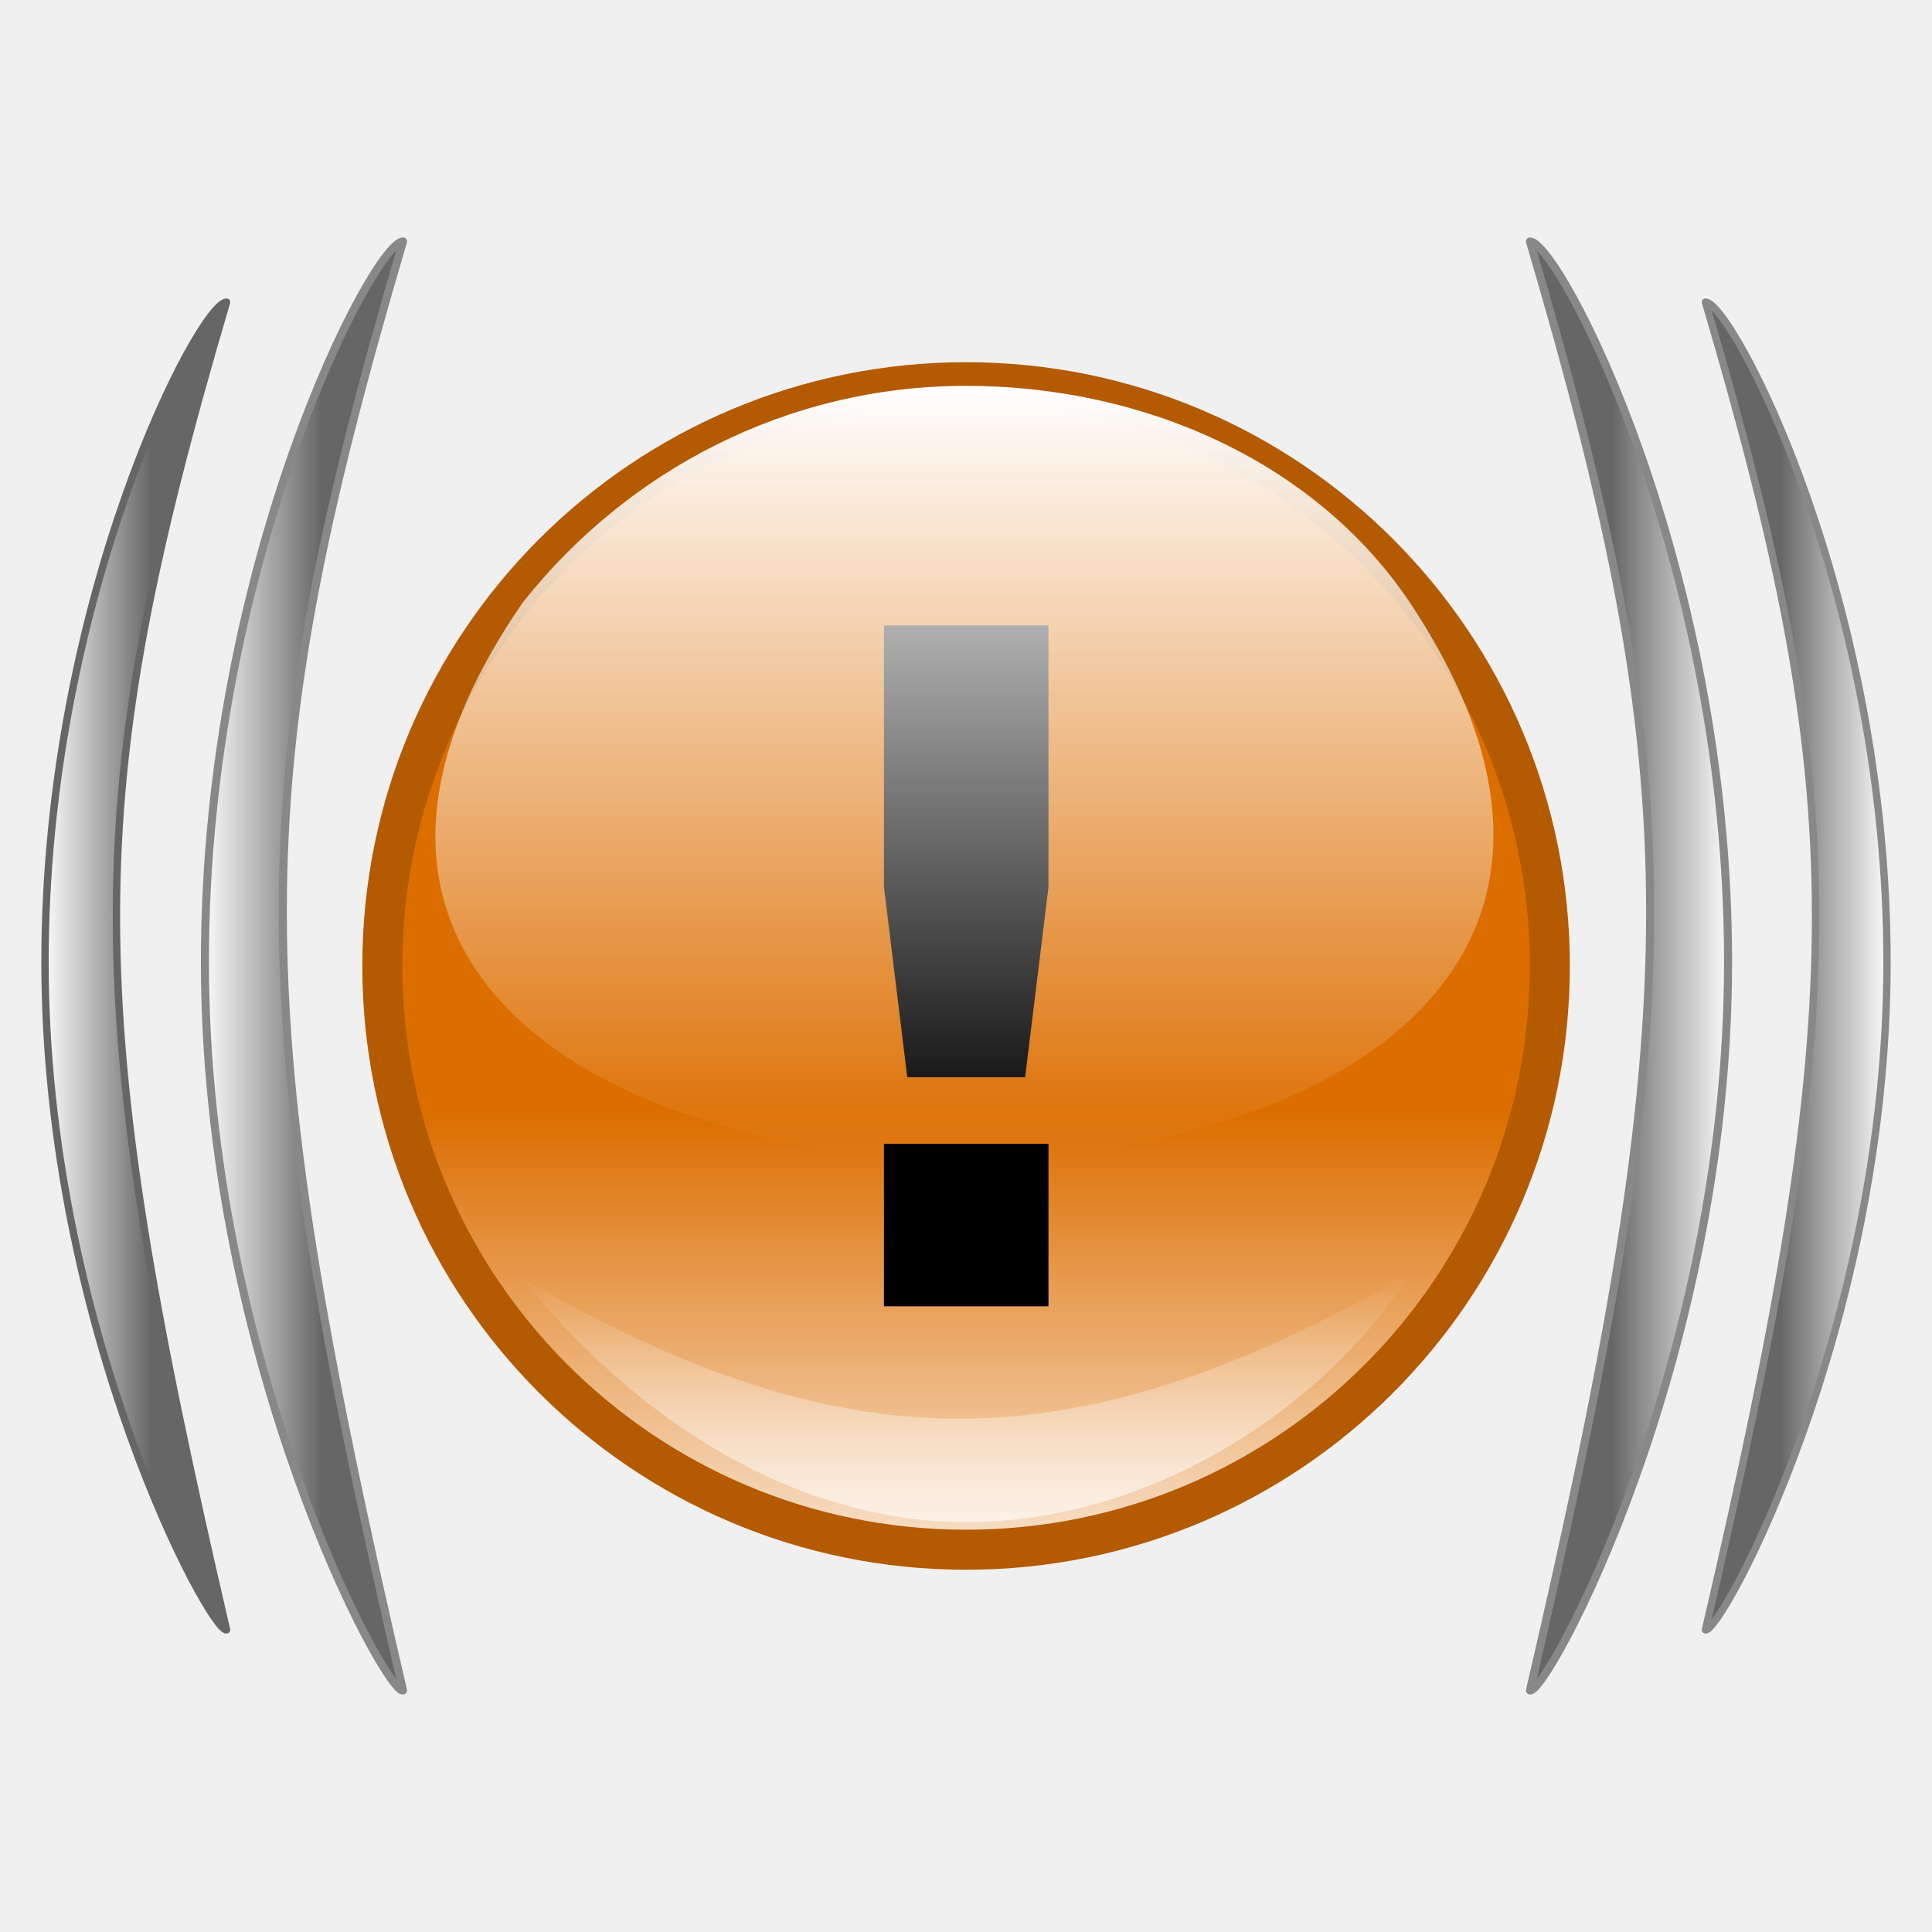
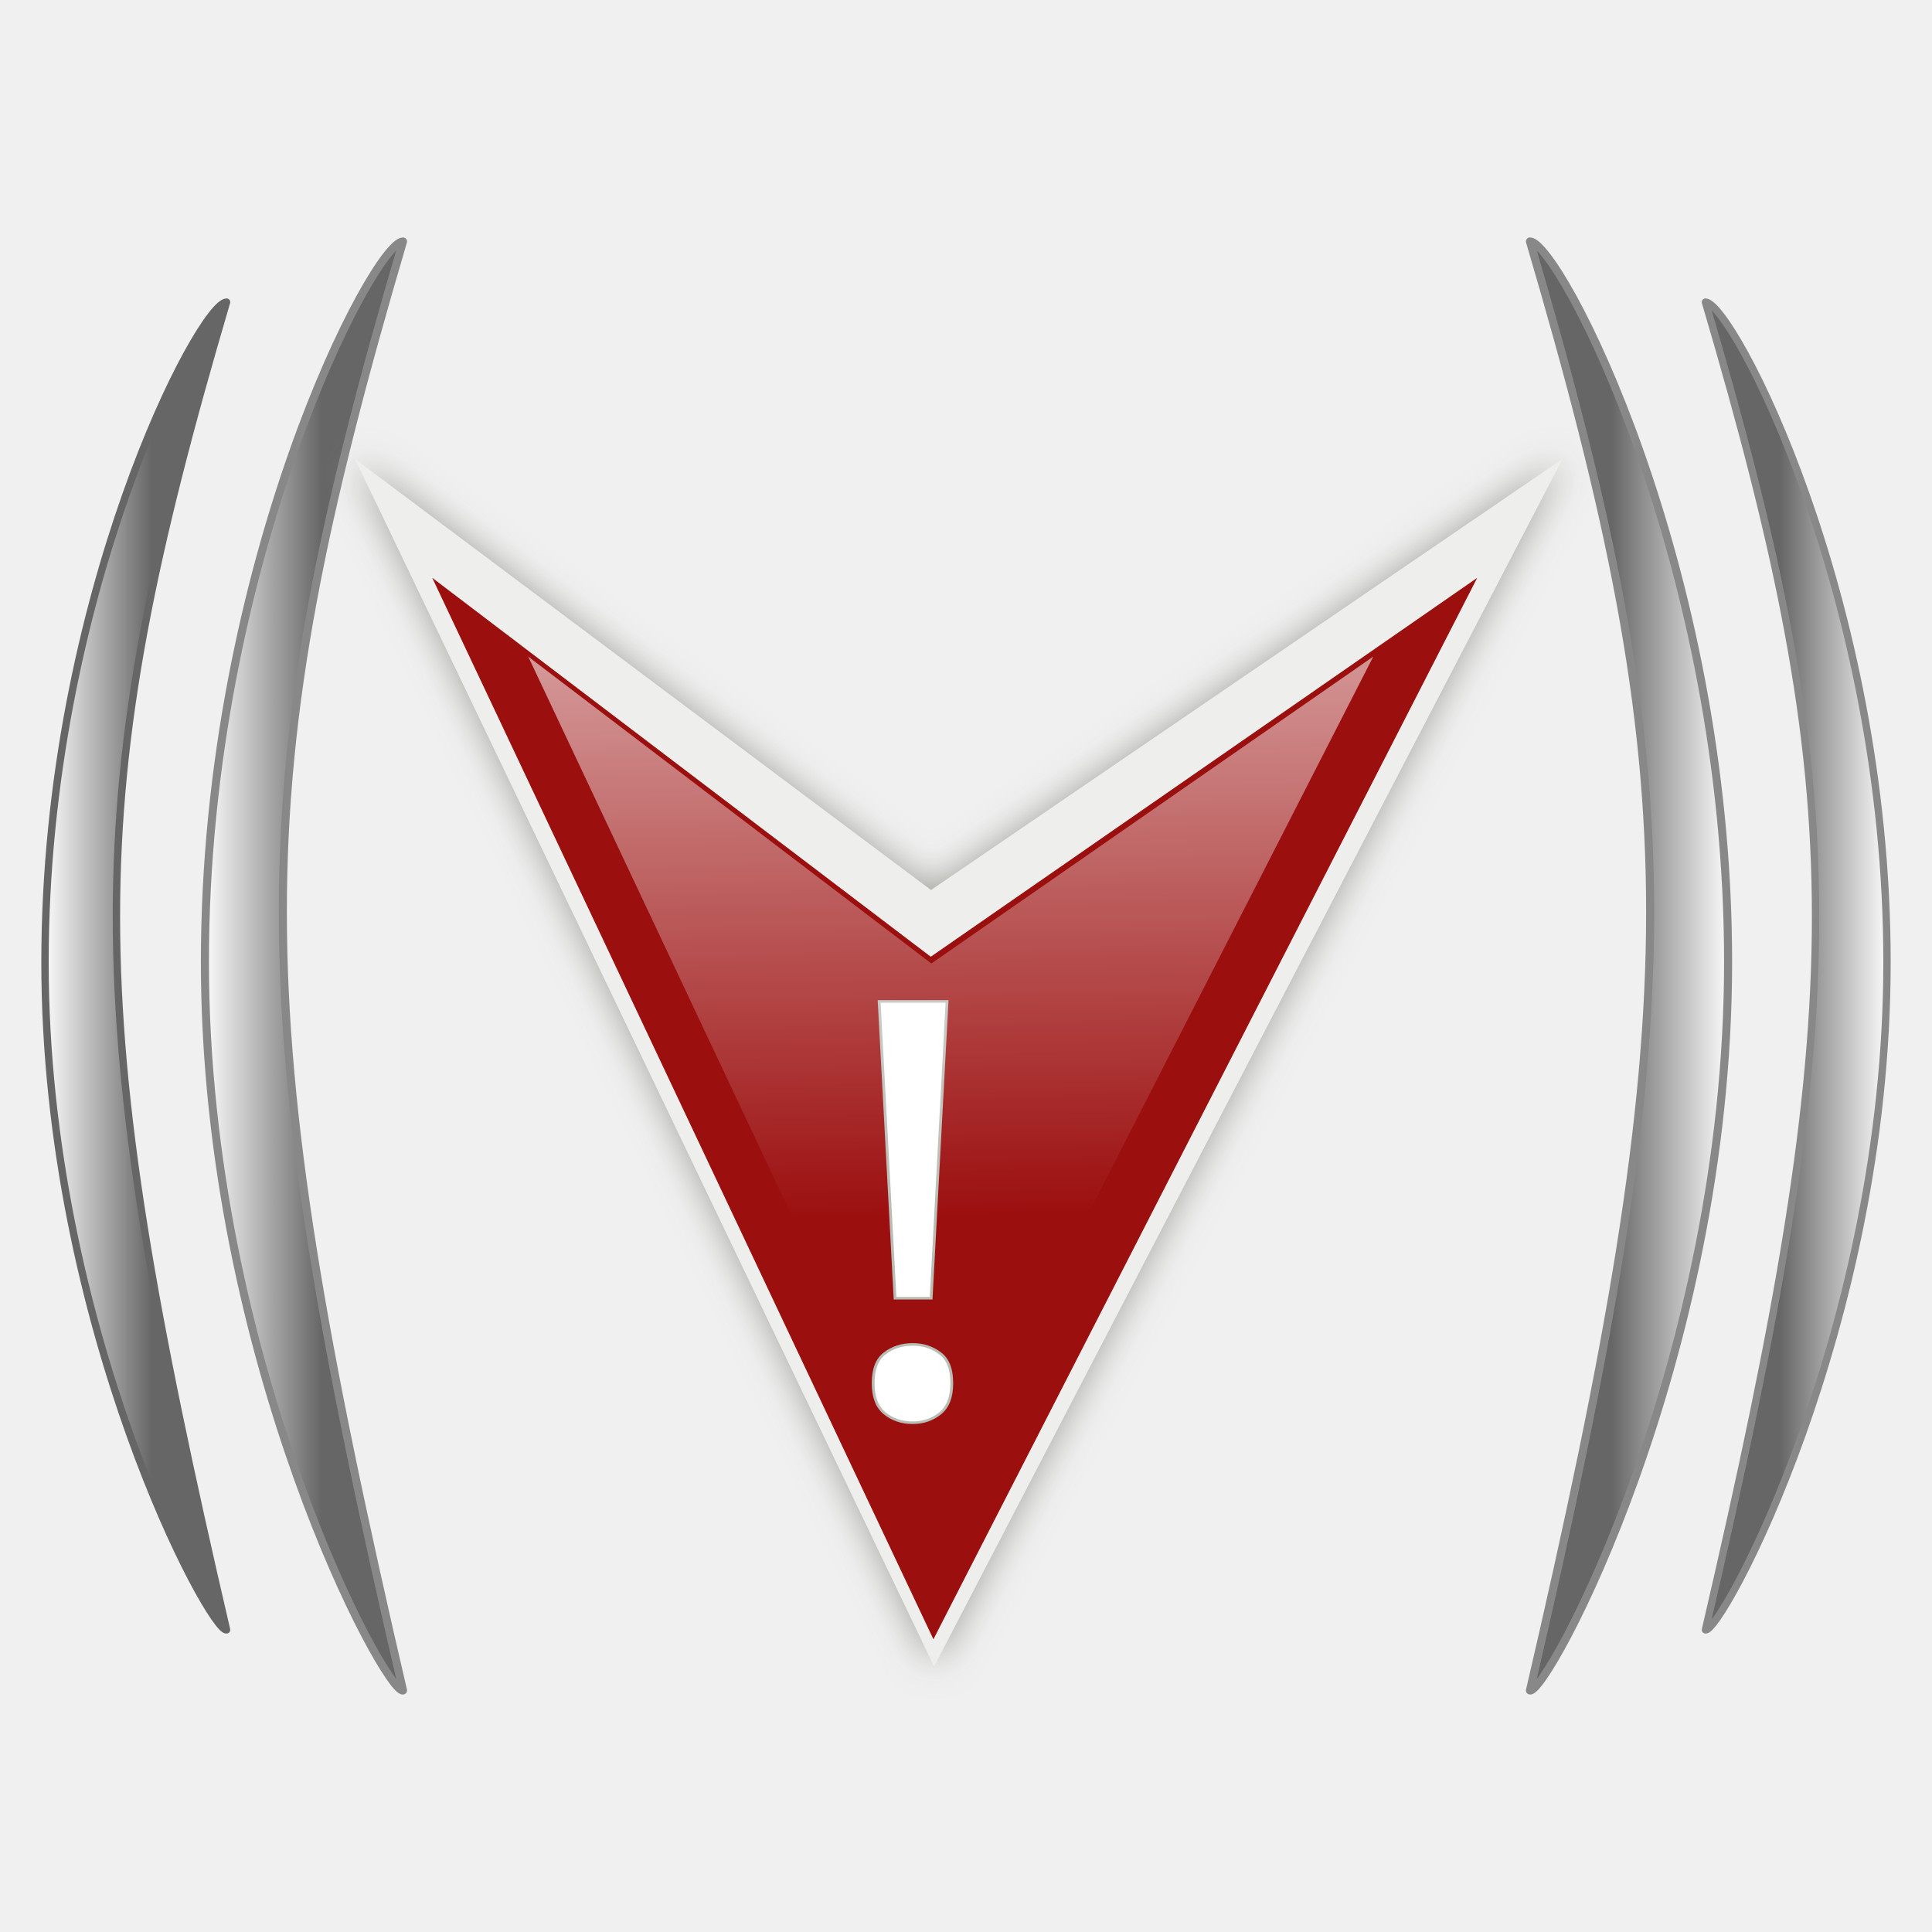
<svg xmlns="http://www.w3.org/2000/svg" xmlns:xlink="http://www.w3.org/1999/xlink" width="48px" height="48px" id="svg1316">
  <defs id="defs1318">
    <linearGradient id="linearGradient27330">
      <stop id="stop27332" offset="0" style="stop-color:white;stop-opacity:1;" />
      <stop id="stop27334" offset="1" style="stop-color:white;stop-opacity:0;" />
    </linearGradient>
    <linearGradient id="linearGradient30034">
      <stop id="stop30036" offset="0" style="stop-color:#dc6e00;stop-opacity:1;" />
      <stop id="stop30038" offset="1" style="stop-color:white;stop-opacity:1;" />
    </linearGradient>
    <linearGradient id="linearGradient6313">
      <stop style="stop-color:white;stop-opacity:1;" offset="0" id="stop6315" />
      <stop style="stop-color:#666;stop-opacity:1;" offset="1" id="stop6317" />
    </linearGradient>
    <linearGradient id="linearGradient5735">
      <stop id="stop5737" offset="0" style="stop-color:#ffffff;stop-opacity:1;" />
      <stop id="stop5739" offset="1" style="stop-color:#ffffff;stop-opacity:0;" />
    </linearGradient>
    <linearGradient id="linearGradient4875">
      <stop style="stop-color:#dc6e00;stop-opacity:1;" offset="0" id="stop4877" />
      <stop style="stop-color:#ffffff;stop-opacity:1;" offset="1" id="stop4879" />
    </linearGradient>
    <linearGradient xlink:href="#linearGradient4875" id="linearGradient4881" x1="40.288" y1="41.693" x2="40.288" y2="55.134" gradientUnits="userSpaceOnUse" />
    <linearGradient xlink:href="#linearGradient5735" id="linearGradient5744" gradientUnits="userSpaceOnUse" x1="40.288" y1="22.467" x2="40.288" y2="43.587" gradientTransform="matrix(1.137648,0,0,1.204981,-19.77457,-21.41215)" />
    <linearGradient xlink:href="#linearGradient6313" id="linearGradient6319" x1="1.999" y1="24.101" x2="5" y2="24.101" gradientUnits="userSpaceOnUse" gradientTransform="translate(2,0)" />
    <linearGradient xlink:href="#linearGradient6313" id="linearGradient7208" gradientUnits="userSpaceOnUse" x1="1.999" y1="24.101" x2="5" y2="24.101" />
    <linearGradient xlink:href="#linearGradient6313" id="linearGradient7212" gradientUnits="userSpaceOnUse" x1="1.999" y1="24.101" x2="5" y2="24.101" gradientTransform="translate(-2,3.014901e-7)" />
    <linearGradient xlink:href="#linearGradient6313" id="linearGradient7219" gradientUnits="userSpaceOnUse" gradientTransform="translate(2,0)" x1="1.999" y1="24.101" x2="5" y2="24.101" />
    <linearGradient xlink:href="#linearGradient6313" id="linearGradient7221" gradientUnits="userSpaceOnUse" x1="1.999" y1="24.101" x2="5" y2="24.101" />
    <linearGradient xlink:href="#linearGradient6313" id="linearGradient7223" gradientUnits="userSpaceOnUse" gradientTransform="translate(-2,3.014901e-7)" x1="1.999" y1="24.101" x2="5" y2="24.101" />
    <linearGradient xlink:href="#linearGradient6313" id="linearGradient7233" gradientUnits="userSpaceOnUse" gradientTransform="translate(2,0)" x1="1.999" y1="24.101" x2="5" y2="24.101" />
    <linearGradient xlink:href="#linearGradient6313" id="linearGradient7235" gradientUnits="userSpaceOnUse" x1="1.999" y1="24.101" x2="5" y2="24.101" />
    <linearGradient xlink:href="#linearGradient6313" id="linearGradient7237" gradientUnits="userSpaceOnUse" gradientTransform="translate(-2,3.014901e-7)" x1="1.999" y1="24.101" x2="5" y2="24.101" />
    <linearGradient xlink:href="#linearGradient6313" id="linearGradient7250" gradientUnits="userSpaceOnUse" x1="1.999" y1="24.101" x2="5" y2="24.101" />
    <linearGradient xlink:href="#linearGradient6313" id="linearGradient7253" gradientUnits="userSpaceOnUse" x1="1.999" y1="24.101" x2="5" y2="24.101" gradientTransform="translate(2,0)" />
    <linearGradient xlink:href="#linearGradient6313" id="linearGradient7279" gradientUnits="userSpaceOnUse" gradientTransform="translate(4,0)" x1="1.999" y1="24.101" x2="5" y2="24.101" />
    <linearGradient xlink:href="#linearGradient6313" id="linearGradient7281" gradientUnits="userSpaceOnUse" gradientTransform="matrix(0.916332,0,0,0.916332,1.168202,1.816607)" x1="1.999" y1="24.101" x2="5" y2="24.101" />
    <linearGradient xlink:href="#linearGradient6313" id="linearGradient7283" gradientUnits="userSpaceOnUse" gradientTransform="matrix(0.721106,0,0,0.721106,-0.716948,6.673364)" x1="1.999" y1="24.101" x2="5" y2="24.101" />
    <linearGradient xlink:href="#linearGradient6313" id="linearGradient1913" gradientUnits="userSpaceOnUse" gradientTransform="matrix(0.721106,0,0,0.721106,-0.716948,6.673364)" x1="1.999" y1="24.101" x2="5" y2="24.101" />
    <linearGradient xlink:href="#linearGradient6313" id="linearGradient1916" gradientUnits="userSpaceOnUse" gradientTransform="matrix(0.916332,0,0,0.916332,1.168202,1.816607)" x1="1.999" y1="24.101" x2="5" y2="24.101" />
    <linearGradient xlink:href="#linearGradient6313" id="linearGradient1919" gradientUnits="userSpaceOnUse" gradientTransform="translate(4,0)" x1="1.999" y1="24.101" x2="5" y2="24.101" />
    <linearGradient xlink:href="#linearGradient6313" id="linearGradient1917" gradientUnits="userSpaceOnUse" gradientTransform="matrix(0.721106,0,0,0.721106,-0.716948,6.673364)" x1="1.999" y1="24.101" x2="5" y2="24.101" />
    <linearGradient xlink:href="#linearGradient6313" id="linearGradient1920" gradientUnits="userSpaceOnUse" gradientTransform="matrix(0.916332,0,0,0.916332,-0.807288,1.915903)" x1="1.999" y1="24.101" x2="5" y2="24.101" />
    <linearGradient xlink:href="#linearGradient6313" id="linearGradient1923" gradientUnits="userSpaceOnUse" gradientTransform="translate(2.989847,-0.100547)" x1="1.999" y1="24.101" x2="5" y2="24.101" />
    <linearGradient xlink:href="#linearGradient6313" id="linearGradient1934" gradientUnits="userSpaceOnUse" gradientTransform="translate(4,0)" x1="1.999" y1="24.101" x2="5" y2="24.101" />
    <linearGradient xlink:href="#linearGradient6313" id="linearGradient1936" gradientUnits="userSpaceOnUse" gradientTransform="matrix(0.916332,0,0,0.916332,1.168202,1.816607)" x1="1.999" y1="24.101" x2="5" y2="24.101" />
    <linearGradient xlink:href="#linearGradient6313" id="linearGradient1938" gradientUnits="userSpaceOnUse" gradientTransform="matrix(0.721106,0,0,0.721106,-0.716948,6.673364)" x1="1.999" y1="24.101" x2="5" y2="24.101" />
    <linearGradient xlink:href="#linearGradient6313" id="linearGradient1941" gradientUnits="userSpaceOnUse" gradientTransform="matrix(-0.721106,0,0,0.721106,48.83827,6.686556)" x1="1.999" y1="24.101" x2="5" y2="24.101" />
    <linearGradient xlink:href="#linearGradient6313" id="linearGradient1944" gradientUnits="userSpaceOnUse" gradientTransform="matrix(-0.916332,0,0,0.916332,48.80309,1.915903)" x1="1.999" y1="24.101" x2="5" y2="24.101" />
    <linearGradient xlink:href="#linearGradient6313" id="linearGradient1947" gradientUnits="userSpaceOnUse" gradientTransform="matrix(-1,0,0,1,45.03046,-0.100547)" x1="1.999" y1="24.101" x2="5" y2="24.101" />
    <linearGradient xlink:href="#linearGradient30034" id="linearGradient2927" gradientUnits="userSpaceOnUse" x1="15.429" y1="19.071" x2="15.429" y2="28.314" />
    <linearGradient xlink:href="#linearGradient27330" id="linearGradient2929" gradientUnits="userSpaceOnUse" gradientTransform="matrix(1.437365,0,0,1.47129,-38.36426,-9.002258)" x1="15.429" y1="6.714" x2="15.429" y2="19.671" />
    <linearGradient xlink:href="#linearGradient27330" id="linearGradient2931" gradientUnits="userSpaceOnUse" gradientTransform="matrix(1.437365,0,0,-1.47129,-38.36426,38.98497)" x1="14.868" y1="4.27" x2="14.868" y2="10.954" />
    <linearGradient xlink:href="#linearGradient6313" id="linearGradient1937" gradientUnits="userSpaceOnUse" gradientTransform="translate(2.989847,-0.100547)" x1="1.999" y1="24.101" x2="5" y2="24.101" />
    <linearGradient xlink:href="#linearGradient6313" id="linearGradient1939" gradientUnits="userSpaceOnUse" gradientTransform="matrix(0.916332,0,0,0.916332,-0.807288,1.915903)" x1="1.999" y1="24.101" x2="5" y2="24.101" />
    <linearGradient xlink:href="#linearGradient6313" id="linearGradient1942" gradientUnits="userSpaceOnUse" gradientTransform="matrix(-1,0,0,1,45.03046,-0.100547)" x1="1.999" y1="24.101" x2="5" y2="24.101" />
    <linearGradient xlink:href="#linearGradient6313" id="linearGradient1945" gradientUnits="userSpaceOnUse" gradientTransform="matrix(-0.916332,0,0,0.916332,48.80309,1.915903)" x1="1.999" y1="24.101" x2="5" y2="24.101" />
    <linearGradient xlink:href="#linearGradient30034" id="linearGradient1948" gradientUnits="userSpaceOnUse" x1="15.429" y1="19.071" x2="15.429" y2="28.314" />
    <linearGradient xlink:href="#linearGradient27330" id="linearGradient1950" gradientUnits="userSpaceOnUse" gradientTransform="matrix(1.437365,0,0,1.47129,-38.36426,-9.002258)" x1="15.429" y1="6.714" x2="15.429" y2="19.671" />
    <linearGradient xlink:href="#linearGradient27330" id="linearGradient1952" gradientUnits="userSpaceOnUse" gradientTransform="matrix(1.437365,0,0,-1.47129,-38.36426,38.98497)" x1="14.868" y1="4.27" x2="14.868" y2="10.954" />
+     <linearGradient y2="38.3" x2="-30.504" y1="-33.582" x1="-32.143" gradientTransform="matrix(0.5748673,0,0,0.5247055,43.09799,10.11363)" gradientUnits="userSpaceOnUse" id="linearGradient19810" xlink:href="#linearGradient27330" />
+     <linearGradient y2="9.38" x2="15.194" y1="-40.714" x1="15.194" gradientTransform="matrix(0.6812118,0,0,0.6110637,-45.09676,62.56452)" gradientUnits="userSpaceOnUse" id="linearGradient15849" xlink:href="#linearGradient21075" />
+     <linearGradient y2="20.29" x2="15.279" y1="6.565" x1="15.279" gradientTransform="matrix(0.6812118,0,0,0.6110637,-45.09676,62.56452)" gradientUnits="userSpaceOnUse" id="linearGradient15847" xlink:href="#linearGradient21075" />
+     <linearGradient gradientTransform="matrix(0.5748664,0,0,0.4157565,-6.193097,7.28414)" gradientUnits="userSpaceOnUse" y2="38.3" x2="-30.504" y1="-33.582" x1="-32.143" id="linearGradient15829" xlink:href="#linearGradient27330" />
+     <filter id="filter8020">
+       <feGaussianBlur id="feGaussianBlur8022" stdDeviation="1.018" />
+     </filter>
+     <linearGradient y2="10.389" x2="15.453" y1="5.485" x1="15.453" gradientTransform="matrix(2.200333,0,0,-2.252266,-9.948024,61.63566)" gradientUnits="userSpaceOnUse" id="linearGradient1898" xlink:href="#linearGradient21075" />
+     <linearGradient y2="20.29" x2="15.279" y1="6.565" x1="15.279" gradientTransform="matrix(1.99649,0,0,1.99649,-6.79648,-11.72057)" gradientUnits="userSpaceOnUse" id="linearGradient1895" xlink:href="#linearGradient21075" />
+     <radialGradient r="9.857" fy="18.662" fx="15.429" cy="18.662" cx="15.429" gradientUnits="userSpaceOnUse" id="radialGradient6457" xlink:href="#linearGradient6451" />
+     <linearGradient y2="10.389" x2="15.453" y1="5.485" x1="15.453" gradientTransform="matrix(2.200333,0,0,-2.252266,-9.948024,61.00314)" gradientUnits="userSpaceOnUse" id="linearGradient5563" xlink:href="#linearGradient21075" />
+     <linearGradient y2="20.29" x2="15.279" y1="6.565" x1="15.279" gradientTransform="matrix(1.99649,0,0,1.99649,-6.79648,-11.72057)" gradientUnits="userSpaceOnUse" id="linearGradient5560" xlink:href="#linearGradient21075" />
+     <linearGradient id="linearGradient2281">
+       <stop style="stop-color:#dc6e00;stop-opacity:1;" offset="0" id="stop2283" />
+       <stop style="stop-color:white;stop-opacity:1;" offset="1" id="stop2285" />
+     </linearGradient>
+     <linearGradient id="linearGradient2275">
+       <stop style="stop-color:white;stop-opacity:1;" offset="0" id="stop2277" />
+       <stop style="stop-color:white;stop-opacity:0;" offset="1" id="stop2279" />
+     </linearGradient>
+     <radialGradient r="9.857" fy="18.662" fx="15.429" cy="18.662" cx="15.429" gradientUnits="userSpaceOnUse" id="radialGradient4397" xlink:href="#linearGradient4391" />
+     <linearGradient id="linearGradient4391">
+       <stop id="stop4393" offset="0" style="stop-color:#ff6969;stop-opacity:1;" />
+       <stop id="stop4395" offset="1" style="stop-color:#b40000;stop-opacity:1;" />
+     </linearGradient>
+     <linearGradient y2="10.389" x2="15.453" y1="5.485" x1="15.453" gradientTransform="matrix(2.200333,0,0,-2.252266,-9.948029,61.00313)" gradientUnits="userSpaceOnUse" id="linearGradient3503" xlink:href="#linearGradient21075" />
+     <linearGradient id="linearGradient21075">
+       <stop id="stop21077" offset="0" style="stop-color:#ffffff;stop-opacity:1;" />
+       <stop id="stop21079" offset="1" style="stop-color:#ffffff;stop-opacity:0;" />
+     </linearGradient>
+     <linearGradient y2="20.29" x2="15.279" y1="6.565" x1="15.279" gradientTransform="matrix(1.99649,0,0,1.99649,-6.796485,-11.72058)" gradientUnits="userSpaceOnUse" id="linearGradient3500" xlink:href="#linearGradient21075" />
+     <linearGradient id="linearGradient6451">
+       <stop style="stop-color:#ffb469;stop-opacity:1;" offset="0" id="stop6453" />
+       <stop style="stop-color:#b45a00;stop-opacity:1;" offset="1" id="stop6455" />
+     </linearGradient>
+     <linearGradient xlink:href="#linearGradient6313" id="linearGradient2315" gradientUnits="userSpaceOnUse" gradientTransform="matrix(-0.916332,0,0,0.916332,48.80519,1.915903)" x1="1.999" y1="24.101" x2="5" y2="24.101" />
+     <linearGradient xlink:href="#linearGradient6313" id="linearGradient2318" gradientUnits="userSpaceOnUse" gradientTransform="matrix(-1,0,0,1,45.03256,-0.1005469)" x1="1.999" y1="24.101" x2="5" y2="24.101" />
+     <linearGradient xlink:href="#linearGradient6313" id="linearGradient2321" gradientUnits="userSpaceOnUse" gradientTransform="matrix(0.916332,0,0,0.916332,-0.8051853,1.915903)" x1="1.999" y1="24.101" x2="5" y2="24.101" />
+     <linearGradient xlink:href="#linearGradient6313" id="linearGradient2324" gradientUnits="userSpaceOnUse" gradientTransform="translate(2.99195,-0.1005469)" x1="1.999" y1="24.101" x2="5" y2="24.101" />
  </defs>
  <g id="layer1">
-     <g id="g1925" transform="translate(2.1027e-3,9.456709e-8)">
-       <path id="path1881" d="M 10.011,41.999 C 9.599,42.11 5.089,33.834 5.089,23.898 C 5.089,13.962 9.301,5.999 10.011,5.999 C 6.026,19.53 6.033,24.905 10.011,41.999 z " style="fill:url(#linearGradient1937);fill-opacity:1;fill-rule:evenodd;stroke:#888;stroke-width:0.2;stroke-linecap:round;stroke-linejoin:round;stroke-miterlimit:4;stroke-dasharray:none;stroke-dashoffset:0;stroke-opacity:1" />
-       <path id="path7258" d="M 5.627,40.493 C 5.249,40.595 1.116,33.012 1.116,23.907 C 1.116,14.802 4.976,7.506 5.627,7.506 C 1.974,19.904 1.982,24.83 5.627,40.493 z " style="fill:url(#linearGradient1939);fill-opacity:1;fill-rule:evenodd;stroke:#666;stroke-width:0.183;stroke-linecap:round;stroke-linejoin:round;stroke-miterlimit:4;stroke-dasharray:none;stroke-dashoffset:0;stroke-opacity:1" />
-       <path id="path7273" d="M 38.009,41.999 C 38.422,42.11 42.931,33.834 42.931,23.898 C 42.931,13.962 38.719,5.999 38.009,5.999 C 41.995,19.53 41.987,24.905 38.009,41.999 z " style="fill:url(#linearGradient1942);fill-opacity:1;fill-rule:evenodd;stroke:#888;stroke-width:0.2;stroke-linecap:round;stroke-linejoin:round;stroke-miterlimit:4;stroke-dasharray:none;stroke-dashoffset:0;stroke-opacity:1" />
-       <path id="path7275" d="M 42.369,40.493 C 42.747,40.595 46.88,33.012 46.88,23.907 C 46.88,14.802 43.02,7.506 42.369,7.506 C 46.021,19.904 46.014,24.83 42.369,40.493 z " style="fill:url(#linearGradient1945);fill-opacity:1;fill-rule:evenodd;stroke:#888;stroke-width:0.183;stroke-linecap:round;stroke-linejoin:round;stroke-miterlimit:4;stroke-dasharray:none;stroke-dashoffset:0;stroke-opacity:1" />
-       <g transform="translate(40.18776,8.710293)" id="g2920">
-         <path style="fill:url(#linearGradient1948);fill-opacity:1;fill-rule:evenodd;stroke:#b45a00;stroke-width:0.676;stroke-linecap:round;stroke-linejoin:round;stroke-miterlimit:4;stroke-dasharray:none;stroke-dashoffset:0;stroke-opacity:1" id="path29130" d="M 25.286 16.571 A 9.857 9.857 0 1 1  5.571,16.571 A 9.857 9.857 0 1 1  25.286 16.571 z" transform="matrix(1.47129,0,0,1.47129,-38.88766,-9.09167)" />
-         <text xml:space="preserve" style="font-size:9.963px;font-style:normal;font-weight:normal;line-height:125%;fill:black;fill-opacity:1;stroke:none;stroke-width:1px;stroke-linecap:butt;stroke-linejoin:miter;stroke-opacity:1;font-family:Bitstream Vera Sans" x="-21.452" y="23.797" id="text3948" transform="scale(1.002243,0.997762)">
-           <tspan id="tspan3950" x="-21.452" y="23.797" style="font-size:23.246px;font-style:normal;font-variant:normal;font-weight:bold;font-stretch:normal;text-align:start;line-height:125%;writing-mode:lr-tb;text-anchor:start;fill:black;fill-opacity:1;font-family:DejaVu Sans">!</tspan>
-         </text>
-         <path style="fill:url(#linearGradient1950);fill-opacity:1;fill-rule:evenodd;stroke:none;stroke-width:0.2;stroke-linecap:round;stroke-linejoin:round;stroke-miterlimit:4;stroke-dashoffset:0;stroke-opacity:1" d="M -27.202,6.259 C -24.604,2.976 -20.634,0.876 -16.188,0.876 C -11.702,0.876 -7.421,2.814 -5.104,6.348 C 6.995,24.803 -39.787,24.509 -27.202,6.259 z " id="path29132" />
-         <path style="fill:url(#linearGradient1952);fill-opacity:1;fill-rule:evenodd;stroke:none;stroke-width:0.2;stroke-linecap:round;stroke-linejoin:round;stroke-miterlimit:4;stroke-dashoffset:0;stroke-opacity:1" d="M -27.202,23.054 C -24.604,26.338 -20.634,29.106 -16.188,29.106 C -11.702,29.106 -7.421,26.426 -5.104,22.892 C -13.595,27.794 -19.235,27.654 -27.202,23.054 z " id="path29134" />
-       </g>
+     <path style="fill:url(#linearGradient2324);fill-opacity:1;fill-rule:evenodd;stroke:#888888;stroke-width:0.2;stroke-linecap:round;stroke-linejoin:round;stroke-miterlimit:4;stroke-dasharray:none;stroke-dashoffset:0;stroke-opacity:1" d="M 10.013,41.999 C 9.601,42.11 5.091,33.834 5.091,23.898 C 5.091,13.962 9.304,5.999 10.013,5.999 C 6.028,19.53 6.036,24.905 10.013,41.999 z " id="path1881" />
+     <path style="fill:url(#linearGradient2321);fill-opacity:1;fill-rule:evenodd;stroke:#666666;stroke-width:0.183;stroke-linecap:round;stroke-linejoin:round;stroke-miterlimit:4;stroke-dasharray:none;stroke-dashoffset:0;stroke-opacity:1" d="M 5.629,40.493 C 5.251,40.595 1.118,33.012 1.118,23.907 C 1.118,14.802 4.978,7.506 5.629,7.506 C 1.977,19.904 1.984,24.83 5.629,40.493 z " id="path7258" />
+     <path style="fill:url(#linearGradient2318);fill-opacity:1;fill-rule:evenodd;stroke:#888888;stroke-width:0.2;stroke-linecap:round;stroke-linejoin:round;stroke-miterlimit:4;stroke-dasharray:none;stroke-dashoffset:0;stroke-opacity:1" d="M 38.011,41.999 C 38.424,42.11 42.934,33.834 42.934,23.898 C 42.934,13.962 38.721,5.999 38.011,5.999 C 41.997,19.53 41.989,24.905 38.011,41.999 z " id="path7273" />
+     <path style="fill:url(#linearGradient2315);fill-opacity:1;fill-rule:evenodd;stroke:#888888;stroke-width:0.183;stroke-linecap:round;stroke-linejoin:round;stroke-miterlimit:4;stroke-dasharray:none;stroke-dashoffset:0;stroke-opacity:1" d="M 42.371,40.493 C 42.749,40.595 46.882,33.012 46.882,23.907 C 46.882,14.802 43.022,7.506 42.371,7.506 C 46.023,19.904 46.016,24.83 42.371,40.493 z " id="path7275" />
+     <g id="g2300" transform="matrix(0.6521735,0,0,0.6521741,8.260785,10.47017)">
+       <path style="fill:#9f9f98;fill-opacity:1;stroke:none;stroke-width:0.104;stroke-miterlimit:4;stroke-dasharray:none;stroke-opacity:1;filter:url(#filter8020)" d="M -66.14,-8.08 L -35.271,17.272 L -1.431,-8.08 L -35.106,62.937 L -66.14,-8.08 z " id="path19798" transform="matrix(0.7108769,0,0,0.6477298,47.87465,6.663394)" />
+       <path id="path19800" d="M 0.857,1.43 L 22.801,17.851 L 46.857,1.43 L 22.918,47.43 L 0.857,1.43 z " style="fill:#eeeeec;fill-opacity:1;stroke:none;stroke-width:0.104;stroke-miterlimit:4;stroke-dasharray:none;stroke-opacity:1" />
+       <path style="fill:#9c0f0f;fill-opacity:1;stroke:none;stroke-width:1;stroke-miterlimit:4;stroke-opacity:1" d="M 3.8,5.958 L 22.791,20.393 L 43.609,5.958 L 22.892,46.394 L 3.8,5.958 z " id="path19802" />
+       <text id="text19804" y="39.632" x="18.002" style="font-size:23.071px;font-style:normal;font-variant:normal;font-weight:normal;font-stretch:normal;text-align:start;line-height:125%;writing-mode:lr-tb;text-anchor:start;fill:#ffffff;fill-opacity:1;stroke:#babdb6;stroke-width:0.102;stroke-linecap:butt;stroke-linejoin:miter;stroke-miterlimit:4;stroke-dasharray:none;stroke-opacity:1;font-family:Bitstream Charter" xml:space="preserve" transform="scale(1.047612,0.9545522)">
+         <tspan y="39.632" x="18.002" id="tspan19806" style="font-size:23.071px;font-style:normal;font-variant:normal;font-weight:normal;font-stretch:normal;text-align:start;line-height:125%;writing-mode:lr-tb;text-anchor:start;stroke-width:0.102;font-family:Bitstream Charter">!</tspan>
+       </text>
+       <path id="path19808" d="M 7.456,8.958 L 22.813,20.651 L 39.649,8.958 L 22.896,41.714 L 7.456,8.958 z " style="fill:url(#linearGradient19810);fill-opacity:1;stroke:none;stroke-width:1;stroke-miterlimit:4;stroke-opacity:1" />
    </g>
  </g>
</svg>
